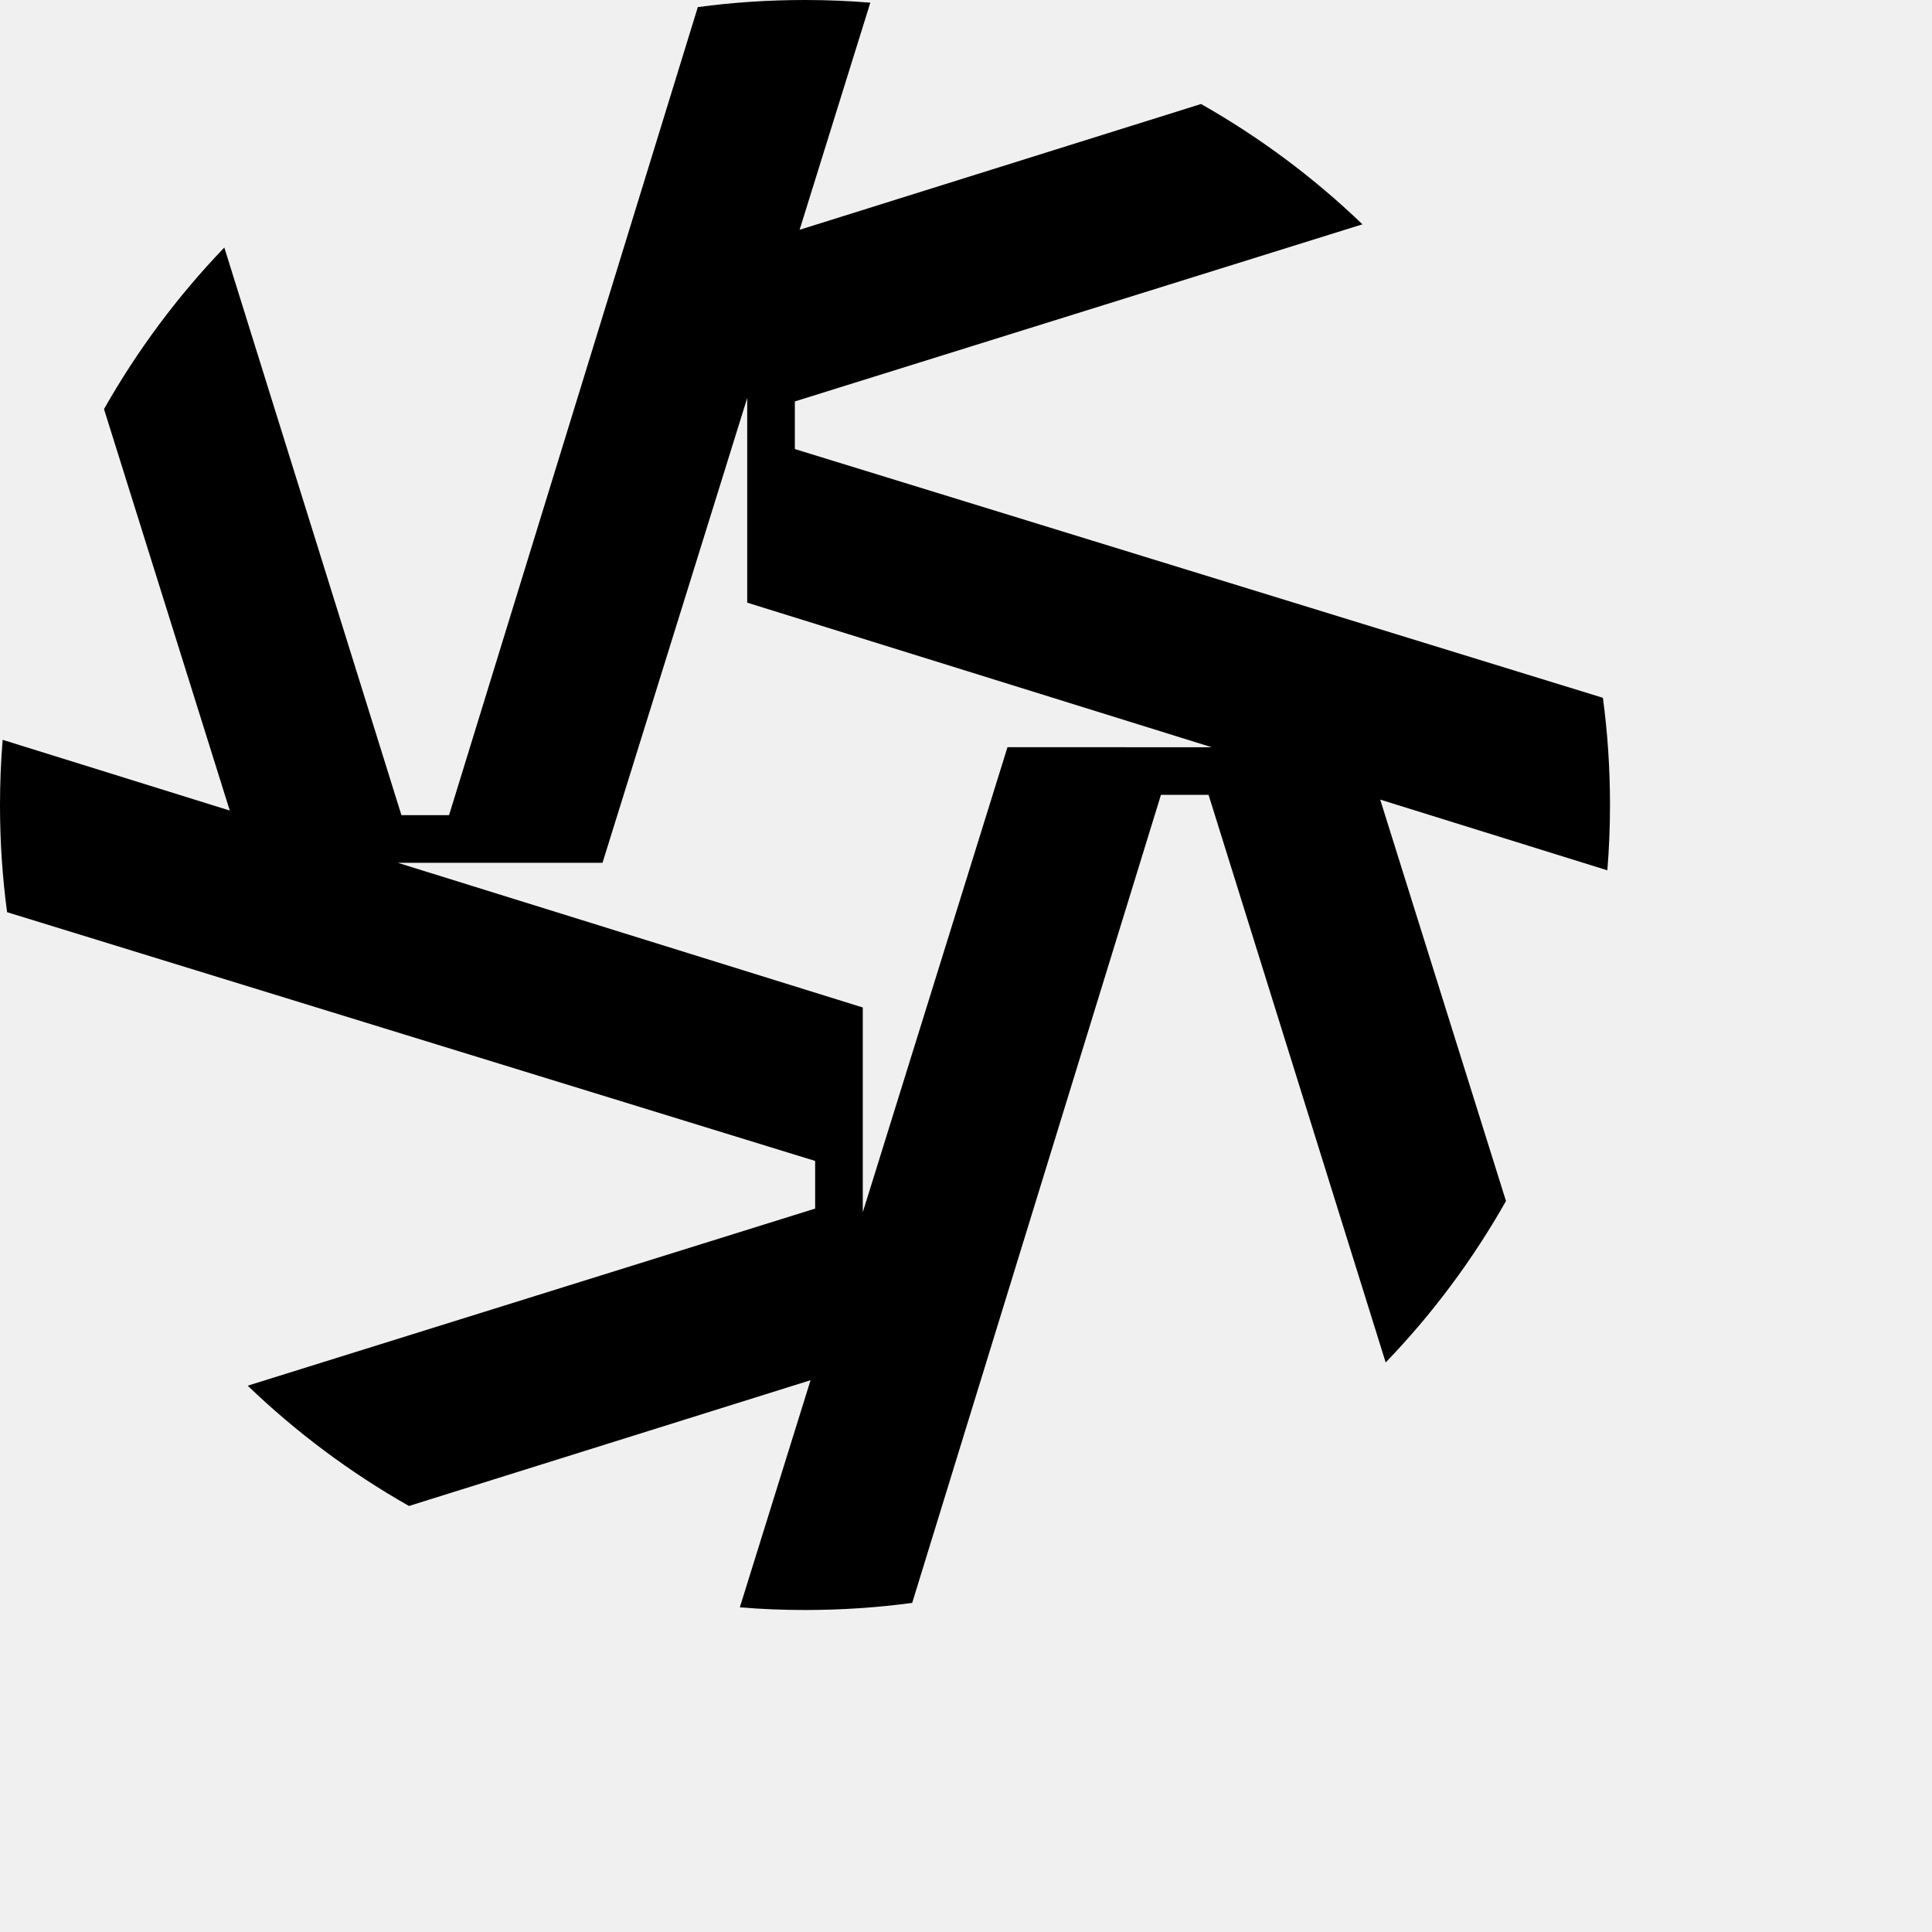
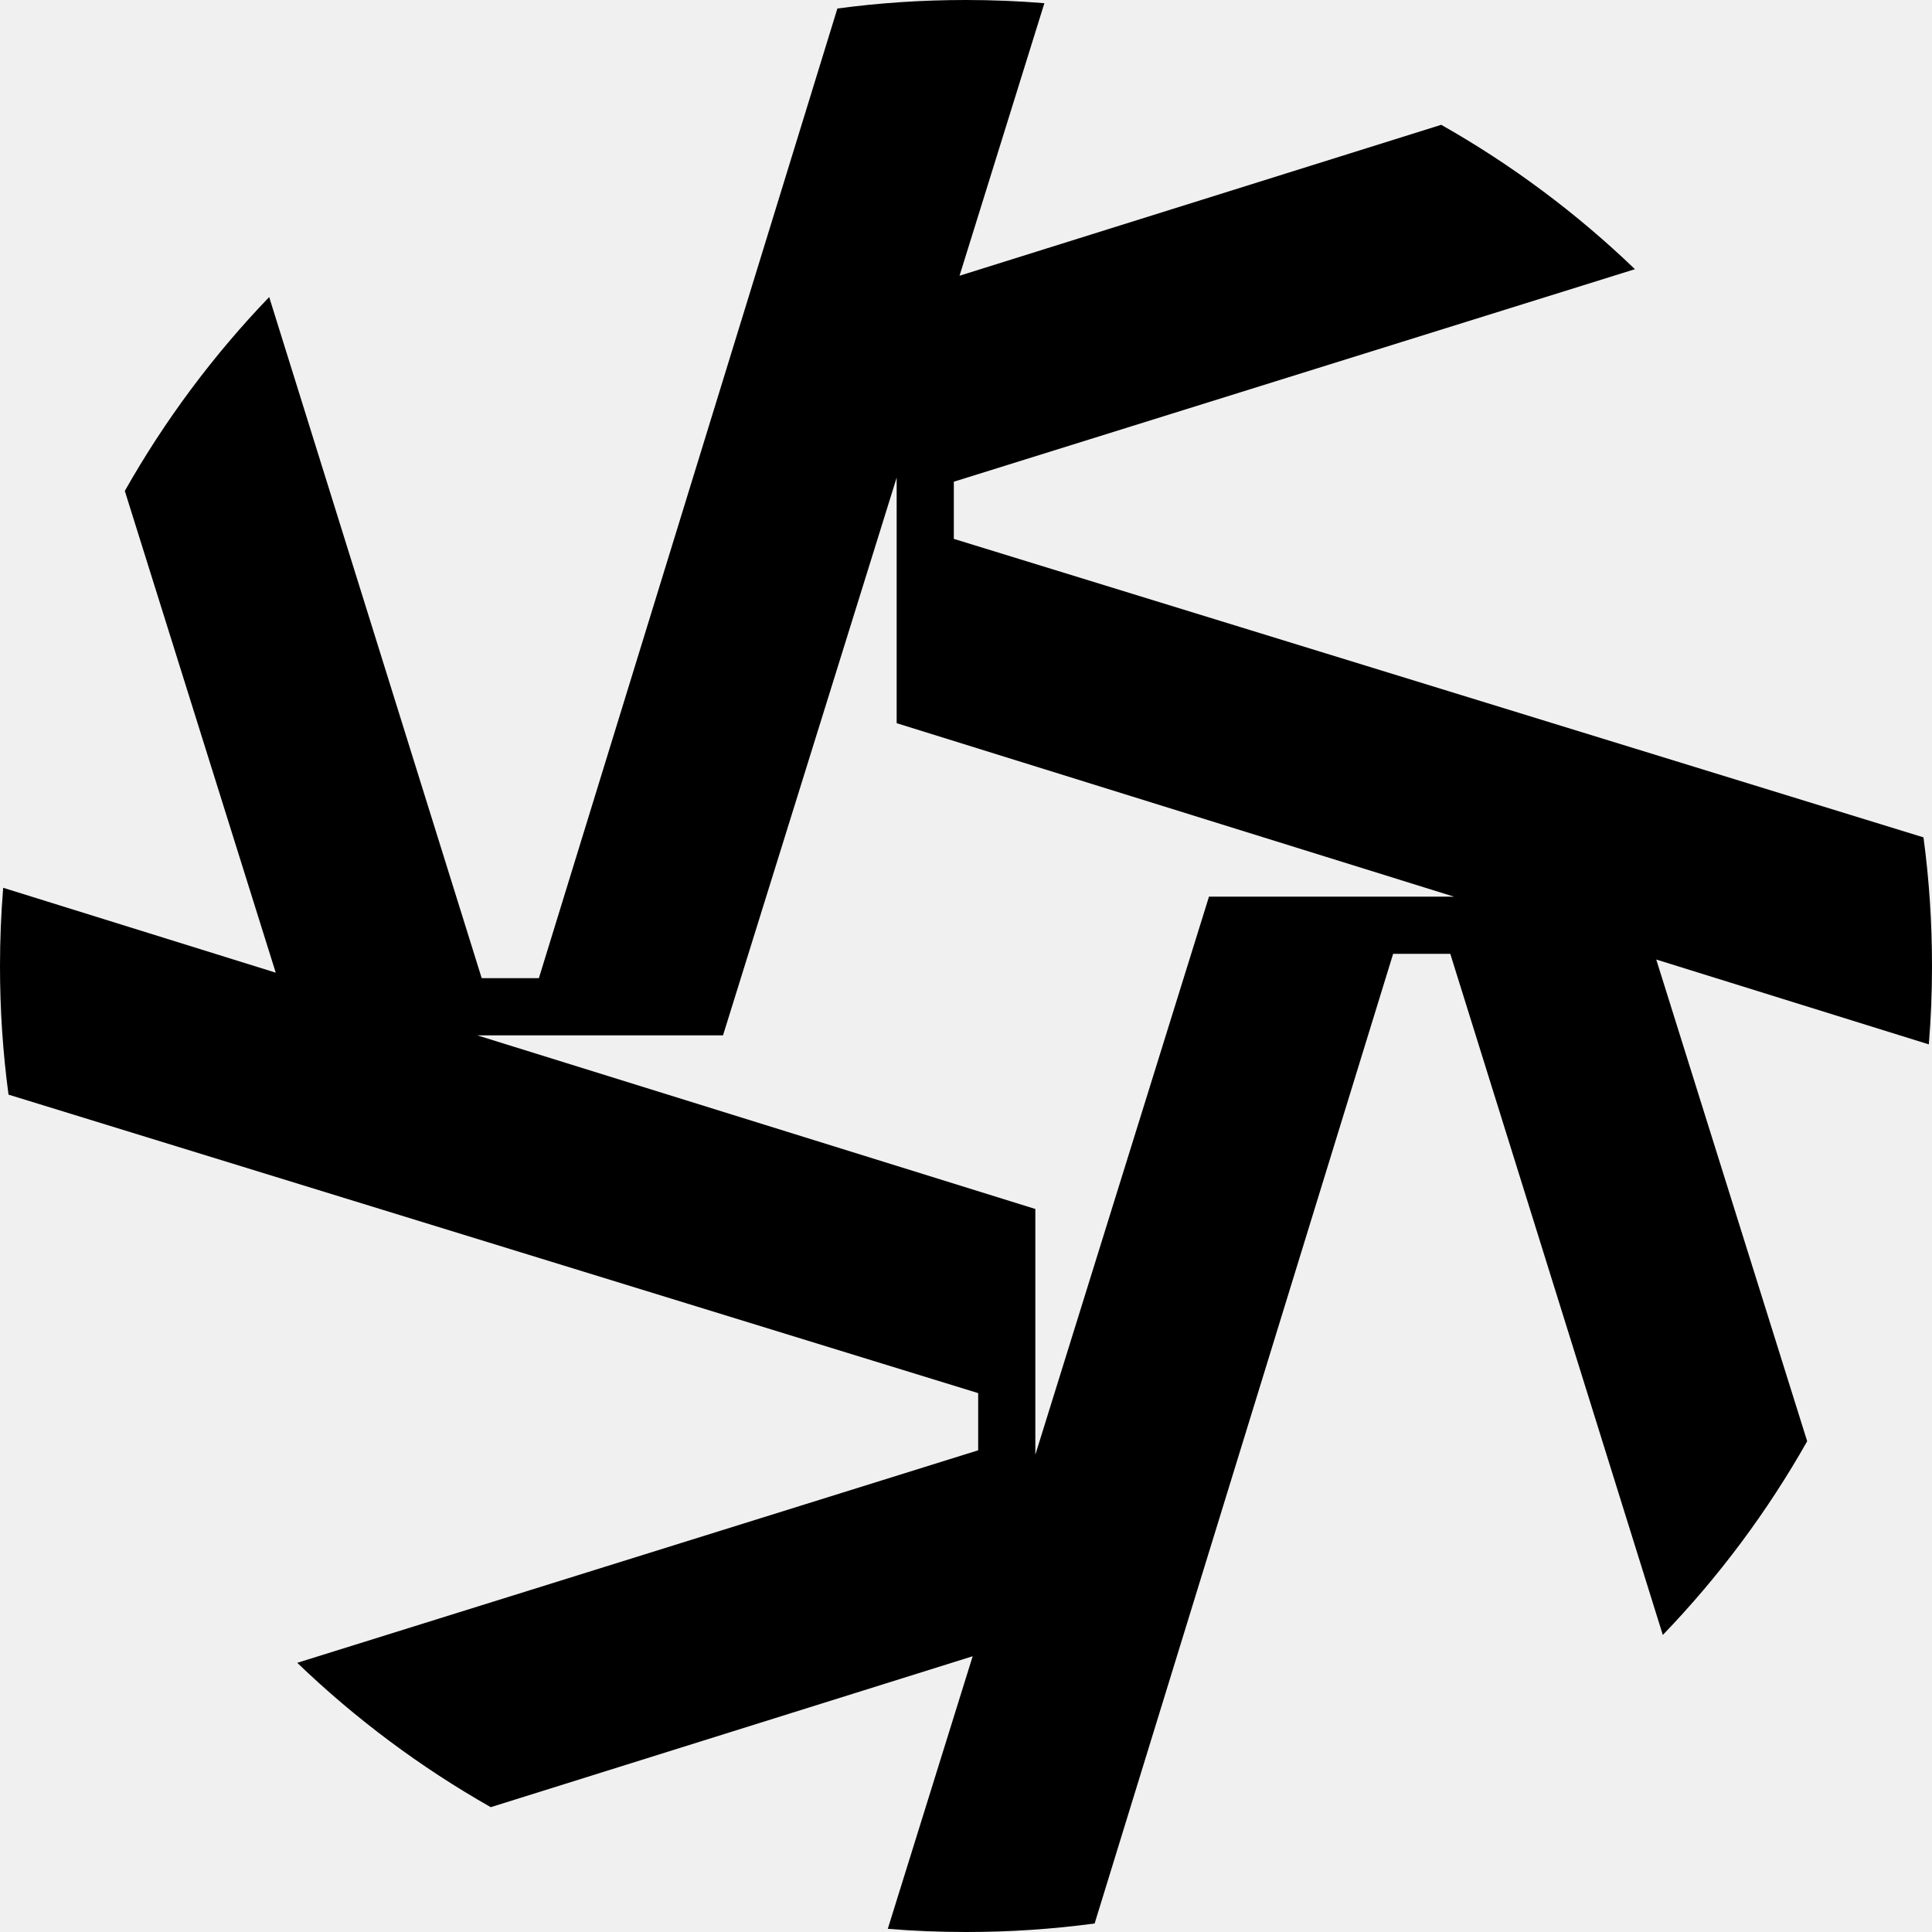
- <svg xmlns="http://www.w3.org/2000/svg" viewBox="0 0 120 120" fill="none">
+ <svg xmlns="http://www.w3.org/2000/svg" width="100" height="100" fill="none" viewBox="0 0 100 100">
  <path fill="#000" d="M100 50.005c0-2.261-.147-4.485-.441-6.663L49.37 27.892v-2.959l35.254-11A50 50 0 0 0 74.598 6.46l-24.933 7.812L54.057.165A50 50 0 0 0 50.006 0c-2.261 0-4.485.147-6.663.441L27.892 50.63h-2.959l-11-35.255A50 50 0 0 0 6.46 25.411l7.812 24.934L.165 45.952A50 50 0 0 0 0 50.005c0 2.251.147 4.475.441 6.653l50.189 15.45v2.959l-35.245 11a50.2 50.2 0 0 0 10.017 7.472l24.943-7.812-4.393 14.108c1.332.11 2.692.165 4.053.165 2.251 0 4.475-.147 6.653-.441l15.45-50.188h2.959l11 35.254a49.7 49.7 0 0 0 7.472-10.027l-7.812-24.933 14.108 4.392q.165-2.012.165-4.052M62.577 46.41l-8.988 28.885V62.577l-28.885-8.988h12.719l8.988-28.867v12.71l28.849 8.98z" />
-   <style>
-     path {
-       fill: #000;
-     }
-     @media (prefers-color-scheme: dark) {
-       path {
-         fill: #fff;
-       }
-     }
-   </style>
</svg>
